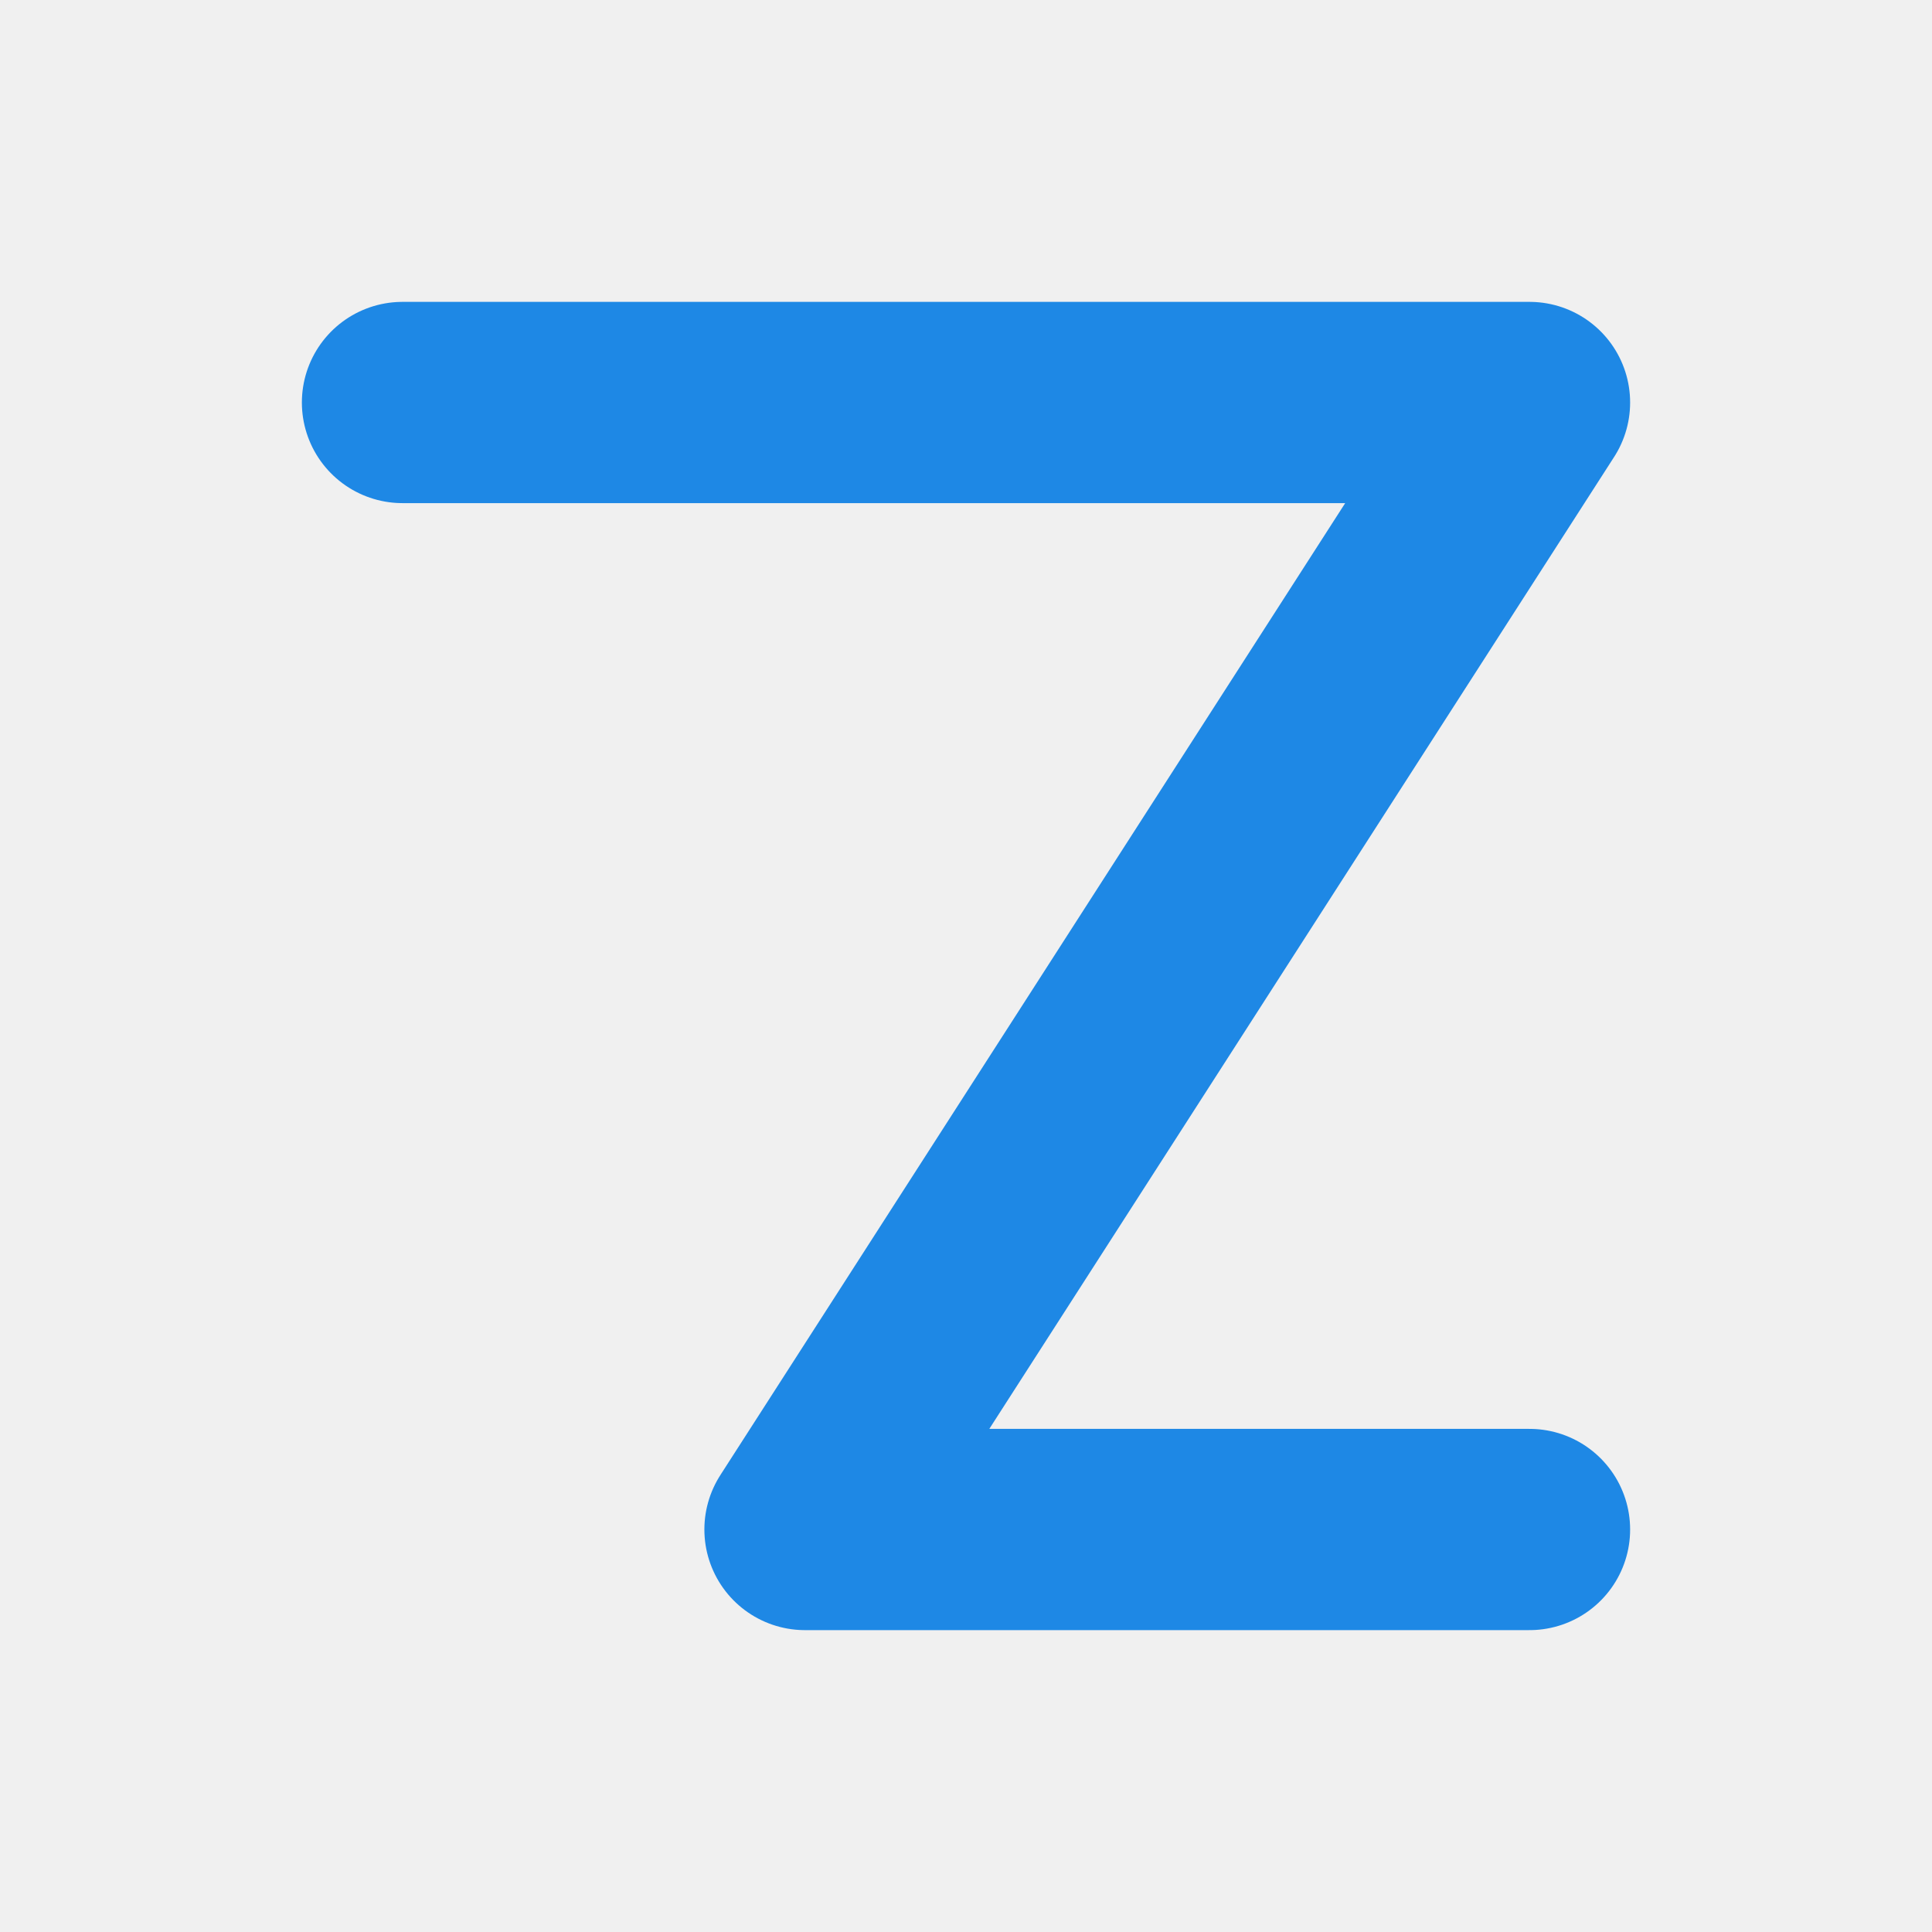
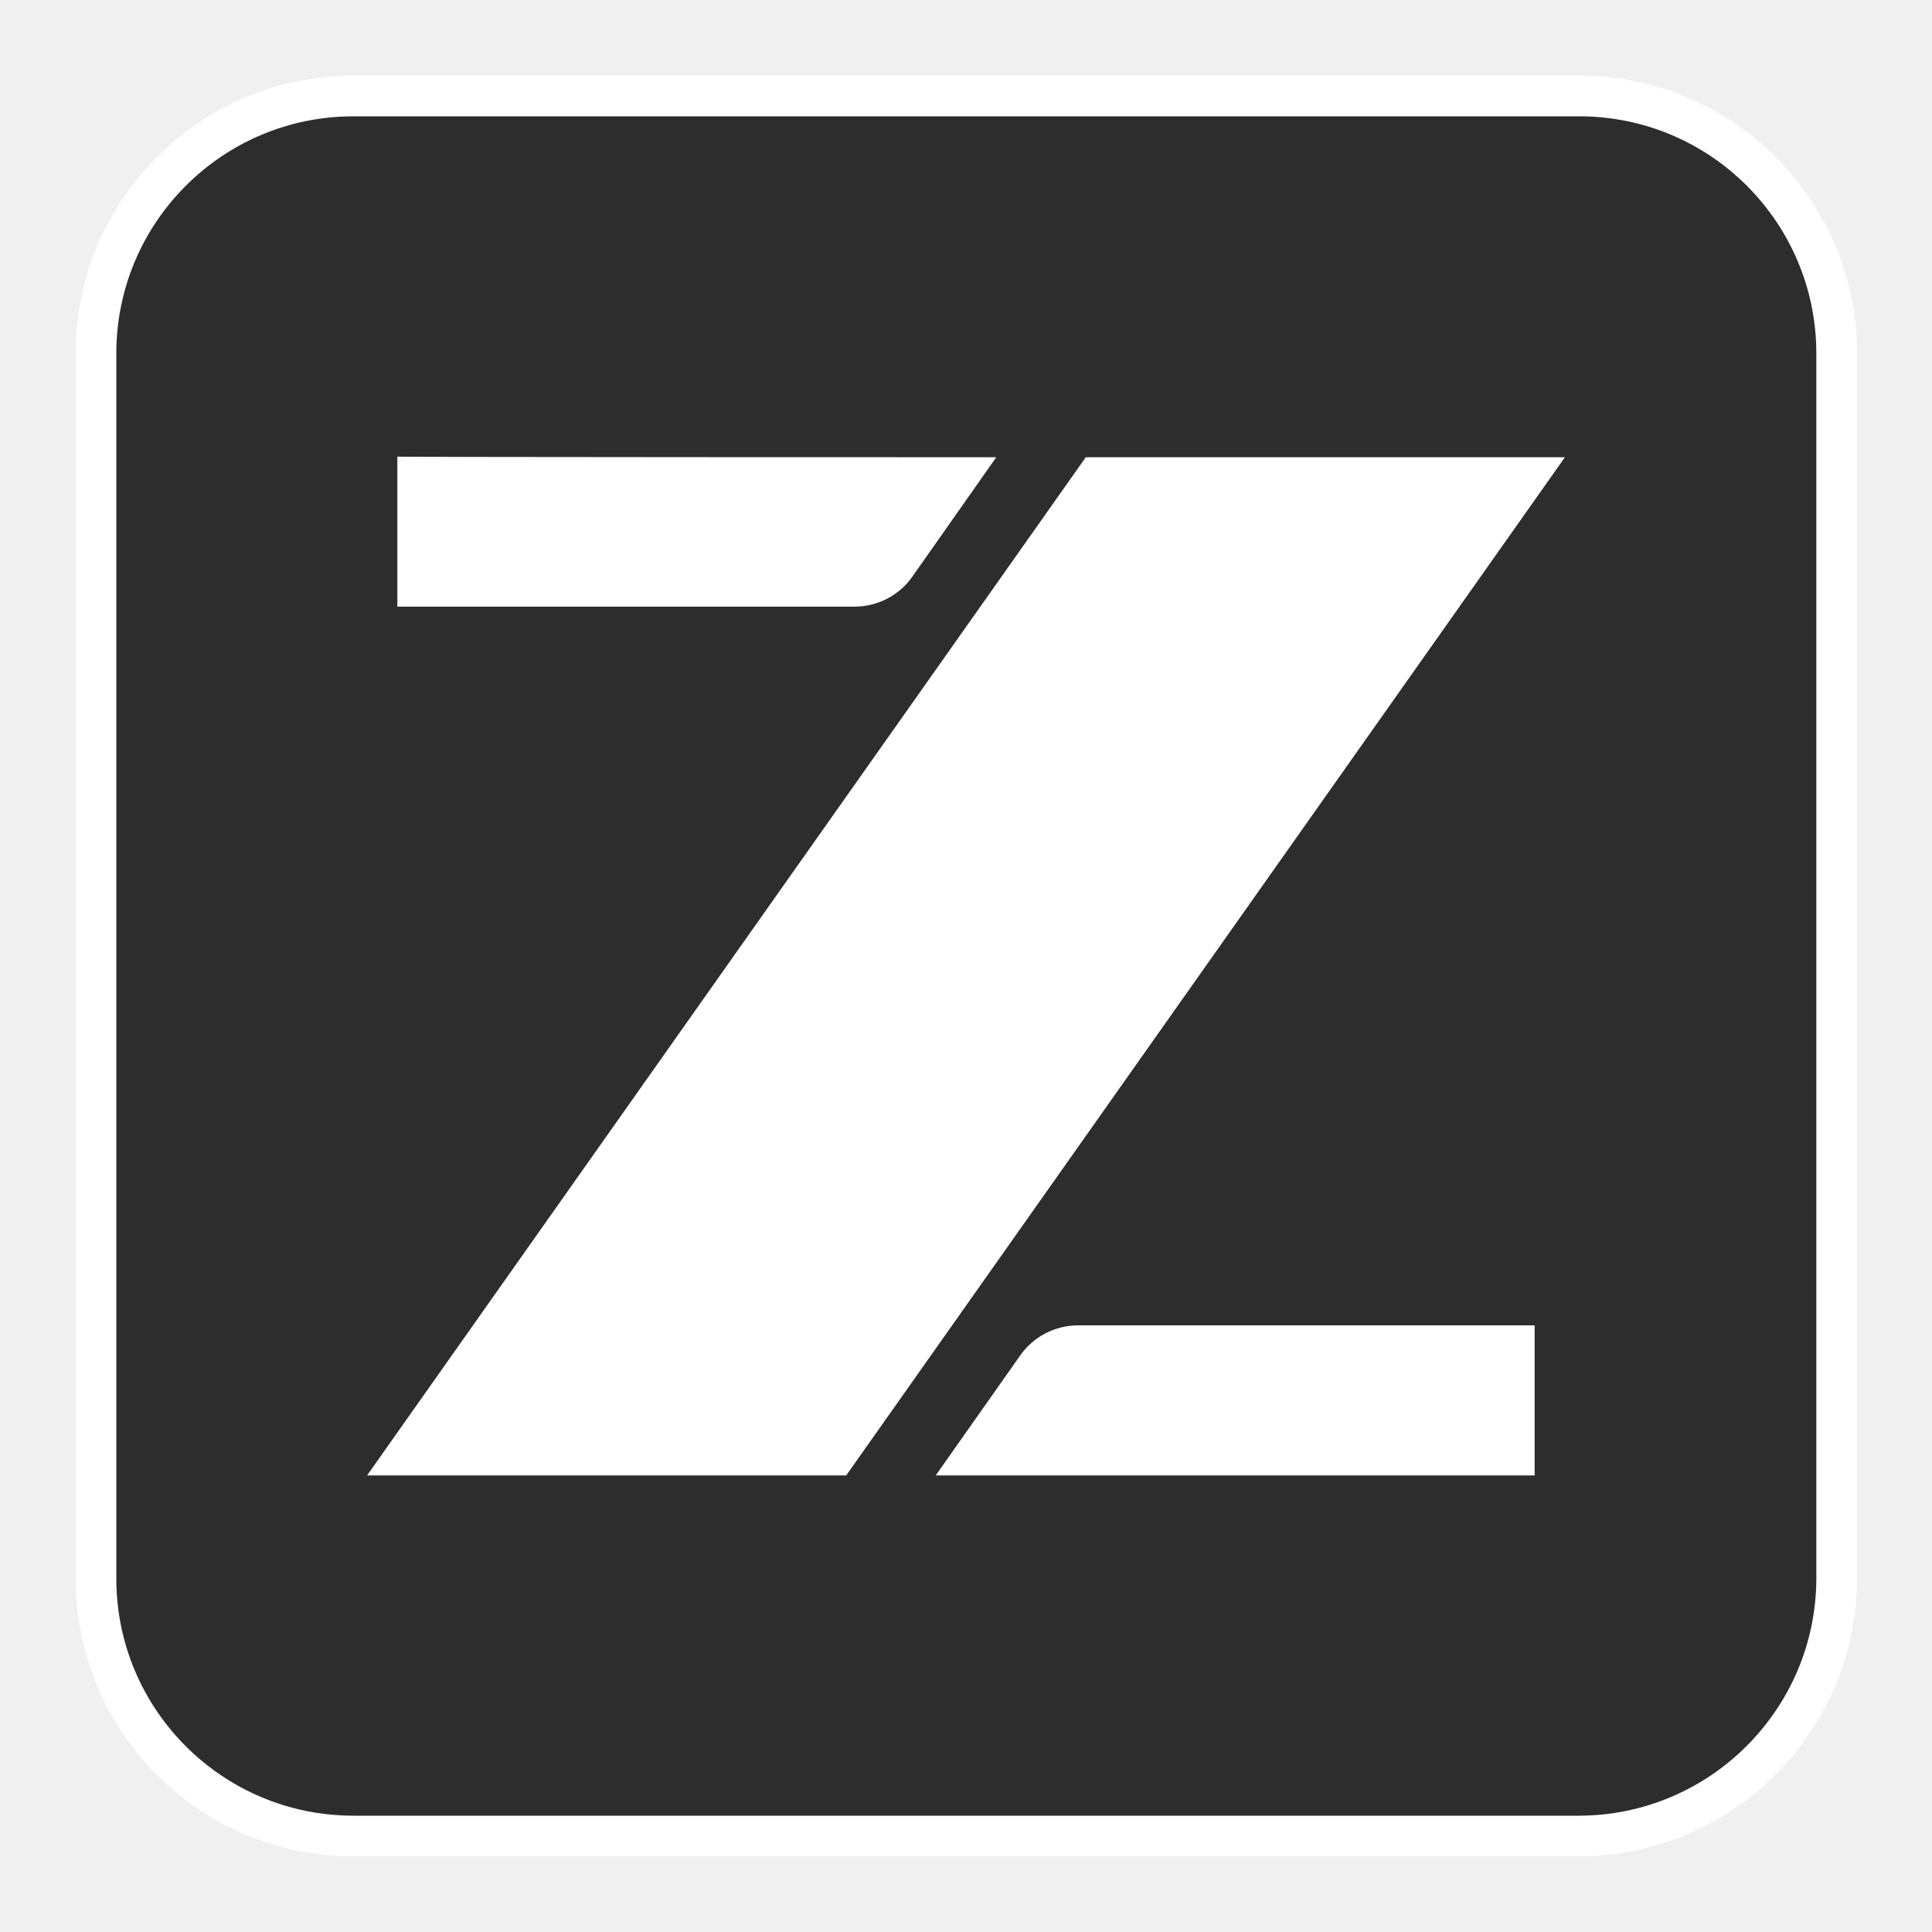
- <svg xmlns="http://www.w3.org/2000/svg" width="24" height="24" viewBox="0 0 24 24" fill="none">
-   <path d="M5 5h14l-9 14h9" stroke="#1E88E5" stroke-width="2.5" stroke-linecap="round" stroke-linejoin="round" />
+ <svg xmlns="http://www.w3.org/2000/svg" version="1.1" x="0px" y="0px" viewBox="0 0 30 30" style="enable-background:new 0 0 30 30;" xml:space="preserve">
+   <style type="text/css">
+ 	.st0{opacity:0.3;fill:#E2E4E7;}
+ 	.st1{opacity:0.8;fill:#E2E4E7;stroke:#FFFFFF;stroke-width:5;stroke-miterlimit:10;}
+ 	.st2{fill:url(#SVGID_1_);}
+ 	.st3{fill:none;stroke:#E0E4E9;stroke-width:0.25;stroke-miterlimit:10;}
+ 	.st4{fill:none;}
+ 	.st5{fill:#9DA1A5;}
+ 	.st6{fill-rule:evenodd;clip-rule:evenodd;fill:none;}
+ 	.st7{fill-rule:evenodd;clip-rule:evenodd;fill:#DFE2E7;}
+ 	.st8{fill-rule:evenodd;clip-rule:evenodd;fill:#CDD4DA;}
+ 	.st9{fill-rule:evenodd;clip-rule:evenodd;fill:#B3BCC7;}
+ 	.st10{fill-rule:evenodd;clip-rule:evenodd;fill:#9DAAB7;}
+ 	.st11{fill-rule:evenodd;clip-rule:evenodd;fill:#8698A8;}
+ 	.st12{fill-rule:evenodd;clip-rule:evenodd;fill:url(#SVGID_2_);}
+ 	.st13{fill-rule:evenodd;clip-rule:evenodd;fill:url(#SVGID_3_);}
+ 	.st14{fill:#1F63EC;}
+ 	.st15{fill:#2D2D2D;}
+ 	.st16{fill:none;stroke:#E0E4E9;stroke-width:0.5;stroke-miterlimit:10;}
+ 	.st17{fill-rule:evenodd;clip-rule:evenodd;fill:url(#SVGID_4_);}
+ 	.st18{fill-rule:evenodd;clip-rule:evenodd;fill:url(#SVGID_5_);}
+ 	.st19{fill:none;stroke:#677380;stroke-width:0.5;stroke-miterlimit:10;}
+ 	.st20{fill:none;stroke:url(#SVGID_6_);stroke-width:2;stroke-miterlimit:10;}
+ 	.st21{fill-rule:evenodd;clip-rule:evenodd;fill:url(#SVGID_7_);}
+ 	.st22{fill-rule:evenodd;clip-rule:evenodd;fill:url(#SVGID_8_);}
+ 	.st23{fill:#FFFFFF;}
+ 	.st24{fill-rule:evenodd;clip-rule:evenodd;fill:#2D2D2D;}
+ 	.st25{clip-path:url(#SVGID_10_);}
+ 	.st26{clip-path:url(#SVGID_12_);}
+ 	.st27{fill:url(#SVGID_13_);}
+ 	.st28{fill-rule:evenodd;clip-rule:evenodd;fill:url(#SVGID_14_);}
+ 	.st29{fill-rule:evenodd;clip-rule:evenodd;fill:url(#SVGID_15_);}
+ 	.st30{clip-path:url(#SVGID_17_);}
+ 	.st31{clip-path:url(#SVGID_19_);}
+ 	.st32{fill:url(#SVGID_20_);}
+ 	.st33{fill:none;stroke:url(#SVGID_21_);stroke-width:2;stroke-miterlimit:10;}
+ 	.st34{fill-rule:evenodd;clip-rule:evenodd;fill:url(#SVGID_22_);}
+ 	.st35{fill-rule:evenodd;clip-rule:evenodd;fill:url(#SVGID_23_);}
+ 	.st36{clip-path:url(#SVGID_25_);}
+ 	.st37{clip-path:url(#SVGID_27_);}
+ 	.st38{fill:url(#SVGID_28_);}
+ 	.st39{clip-path:url(#SVGID_30_);}
+ 	.st40{clip-path:url(#SVGID_32_);}
+ 	.st41{fill:url(#SVGID_33_);}
+ 	.st42{fill-rule:evenodd;clip-rule:evenodd;fill:#126EF6;}
+ 	.st43{fill-rule:evenodd;clip-rule:evenodd;fill:#FFFFFF;}
+ 	.st44{clip-path:url(#SVGID_35_);}
+ 	.st45{clip-path:url(#SVGID_37_);}
+ 	.st46{fill:url(#SVGID_38_);}
+ 	.st47{fill-rule:evenodd;clip-rule:evenodd;fill:#9DA1A5;}
+ 	.st48{fill-rule:evenodd;clip-rule:evenodd;fill:url(#SVGID_39_);}
+ 	.st49{fill-rule:evenodd;clip-rule:evenodd;fill:url(#SVGID_40_);}
+ 	.st50{fill-rule:evenodd;clip-rule:evenodd;fill:url(#SVGID_41_);}
+ 	.st51{fill-rule:evenodd;clip-rule:evenodd;fill:url(#SVGID_42_);}
+ 	.st52{fill:none;stroke:url(#SVGID_43_);stroke-width:2;stroke-miterlimit:10;}
+ 	.st53{fill-rule:evenodd;clip-rule:evenodd;fill:none;stroke:#E0E4E9;stroke-width:0.5;stroke-miterlimit:10;}
+ 	.st54{fill-rule:evenodd;clip-rule:evenodd;fill:url(#SVGID_44_);}
+ 	.st55{fill-rule:evenodd;clip-rule:evenodd;fill:url(#SVGID_45_);}
+ 	.st56{fill-rule:evenodd;clip-rule:evenodd;fill:url(#SVGID_46_);}
+ 	.st57{fill-rule:evenodd;clip-rule:evenodd;fill:url(#SVGID_47_);}
+ 	.st58{fill-rule:evenodd;clip-rule:evenodd;fill:url(#SVGID_48_);}
+ 	.st59{fill-rule:evenodd;clip-rule:evenodd;fill:url(#SVGID_49_);}
+ 	.st60{fill-rule:evenodd;clip-rule:evenodd;fill:url(#SVGID_50_);}
+ 	.st61{fill-rule:evenodd;clip-rule:evenodd;fill:url(#SVGID_51_);}
+ 	.st62{fill-rule:evenodd;clip-rule:evenodd;fill:url(#SVGID_52_);}
+ 	.st63{fill-rule:evenodd;clip-rule:evenodd;fill:url(#SVGID_53_);}
+ 	.st64{clip-path:url(#SVGID_55_);}
+ 	.st65{clip-path:url(#SVGID_57_);}
+ 	.st66{fill:url(#SVGID_58_);}
+ 	.st67{clip-path:url(#SVGID_60_);}
+ 	.st68{clip-path:url(#SVGID_62_);}
+ 	.st69{fill:url(#SVGID_63_);}
+ 	.st70{fill:none;stroke:url(#SVGID_64_);stroke-width:2;stroke-miterlimit:10;}
+ 	.st71{clip-path:url(#SVGID_66_);}
+ 	.st72{clip-path:url(#SVGID_68_);}
+ 	.st73{fill:url(#SVGID_69_);}
+ 	.st74{clip-path:url(#SVGID_71_);}
+ 	.st75{clip-path:url(#SVGID_73_);}
+ 	.st76{fill:url(#SVGID_74_);}
+ 	.st77{clip-path:url(#SVGID_76_);}
+ 	.st78{clip-path:url(#SVGID_78_);}
+ 	.st79{fill:url(#SVGID_79_);}
+ 	.st80{fill-rule:evenodd;clip-rule:evenodd;fill:url(#SVGID_80_);}
+ 	.st81{fill-rule:evenodd;clip-rule:evenodd;fill:url(#SVGID_81_);}
+ 	.st82{clip-path:url(#SVGID_83_);}
+ 	.st83{clip-path:url(#SVGID_85_);}
+ 	.st84{fill:url(#SVGID_86_);}
+ 	.st85{fill-rule:evenodd;clip-rule:evenodd;fill:url(#SVGID_87_);}
+ 	.st86{fill-rule:evenodd;clip-rule:evenodd;fill:url(#SVGID_88_);}
+ 	.st87{clip-path:url(#SVGID_90_);}
+ 	.st88{clip-path:url(#SVGID_92_);}
+ 	.st89{fill:url(#SVGID_93_);}
+ 	.st90{fill:none;stroke:url(#SVGID_94_);stroke-width:2;stroke-miterlimit:10;}
+ 	.st91{fill-rule:evenodd;clip-rule:evenodd;fill:url(#SVGID_95_);}
+ 	.st92{fill-rule:evenodd;clip-rule:evenodd;fill:url(#SVGID_96_);}
+ 	.st93{clip-path:url(#SVGID_98_);}
+ 	.st94{clip-path:url(#SVGID_100_);}
+ 	.st95{fill:url(#SVGID_101_);}
+ 	.st96{clip-path:url(#SVGID_103_);}
+ 	.st97{clip-path:url(#SVGID_105_);}
+ 	.st98{fill:url(#SVGID_106_);}
+ 	.st99{clip-path:url(#SVGID_108_);}
+ 	.st100{clip-path:url(#SVGID_110_);}
+ 	.st101{fill:url(#SVGID_111_);}
+ 	.st102{fill:#FFFFFF;stroke:#B3BCC7;stroke-width:0.275;stroke-miterlimit:10;}
+ 	.st103{clip-path:url(#SVGID_113_);}
+ 	.st104{fill:#FDD138;}
+ 	.st105{fill:#FCA62F;}
+ 	.st106{fill:#FB7927;}
+ 	.st107{fill:#F44B22;}
+ 	.st108{fill:#D81915;}
+ 	.st109{fill:#2D2D2D;stroke:#FFFFFF;stroke-width:0.335;stroke-miterlimit:10;}
+ 	.st110{fill:none;stroke:#65727F;stroke-width:2;stroke-miterlimit:10;}
+ 	.st111{fill:none;stroke:#65727F;stroke-width:0.75;stroke-miterlimit:10;}
+ 	.st112{fill:url(#SVGID_114_);}
+ 	.st113{fill:#D06C50;}
+ 	.st114{fill:#2D2D2D;stroke:#B3BCC7;stroke-width:0.275;stroke-miterlimit:10;}
+ 	.st115{opacity:0.2;}
+ 	.st116{fill:none;stroke:#677380;stroke-width:0.356;stroke-miterlimit:10;}
+ 	.st117{fill:none;stroke:#677380;stroke-width:0.356;stroke-miterlimit:10;stroke-dasharray:1.021,1.021;}
+ 	.st118{fill:none;stroke:#677380;stroke-width:0.356;stroke-miterlimit:10;stroke-dasharray:1.02,1.02;}
+ 	.st119{opacity:0.2;fill:none;}
+ 	.st120{fill:none;stroke:#677380;stroke-width:0.369;stroke-miterlimit:10;}
+ 	.st121{fill:none;stroke:#677380;stroke-width:0.369;stroke-miterlimit:10;stroke-dasharray:1.051,1.051;}
+ 	.st122{opacity:0.3;fill:#1F63EC;}
+ 	.st123{fill:#2D2D2D;stroke:#FFFFFF;stroke-width:0.316;stroke-miterlimit:10;}
+ 	.st124{fill:#FFFFFF;stroke:#B3BCC7;stroke-width:0.316;stroke-miterlimit:10;}
+ 	.st125{clip-path:url(#SVGID_118_);}
+ 	.st126{fill:url(#SVGID_119_);}
+ 	.st127{fill:none;stroke:#DFE2E7;stroke-width:0.75;stroke-miterlimit:10;}
+ 	.st128{fill:#9DA1A5;stroke:#FFFFFF;stroke-miterlimit:10;}
+ 	.st129{fill:url(#SVGID_120_);}
+ 	.st130{fill:none;stroke:#677380;stroke-width:0.75;stroke-miterlimit:10;}
+ 	.st131{opacity:0.4;}
+ 	.st132{clip-path:url(#SVGID_122_);}
+ 	.st133{clip-path:url(#SVGID_124_);}
+ 	.st134{fill:url(#SVGID_125_);}
+ 	.st135{fill:none;stroke:#8392A3;stroke-width:0.35;stroke-miterlimit:10;}
+ 	.st136{fill:none;stroke:#8392A3;stroke-width:0.35;stroke-miterlimit:10;stroke-dasharray:0.995,0.995;}
+ 	.st137{fill:none;stroke:#8392A3;stroke-width:0.35;stroke-miterlimit:10;stroke-dasharray:1.004,1.004;}
+ 	.st138{fill:none;stroke:url(#SVGID_126_);stroke-width:1.5;stroke-miterlimit:10;}
+ 	.st139{fill:url(#SVGID_127_);}
+ 	.st140{fill:none;stroke:#DDE0E4;stroke-width:0.35;stroke-miterlimit:10;}
+ 	.st141{fill:#2D2D2D;stroke:#A9B3BE;stroke-width:0.275;stroke-miterlimit:10;}
+ 	.st142{fill-rule:evenodd;clip-rule:evenodd;fill:#126EF4;}
+ 	.st143{fill:#FFFFFF;stroke:#B1BAC4;stroke-width:0.275;stroke-miterlimit:10;}
+ 	.st144{fill:#CE6C50;}
+ 	.st145{fill:#5B5B5B;}
+ 	.st146{fill:#8392A3;}
+ 	.st147{fill:none;stroke:url(#SVGID_128_);stroke-width:1.5;stroke-miterlimit:10;}
+ 	.st148{fill:url(#SVGID_129_);}
+ 	.st149{fill:none;stroke:#B5BDC4;stroke-width:0.7;stroke-miterlimit:10;}
+ 	.st150{opacity:0.6;fill:none;stroke:#78838E;stroke-width:0.35;stroke-miterlimit:10;}
+ 	.st151{opacity:0.2;fill:none;stroke:#8392A3;stroke-width:0.35;stroke-miterlimit:10;stroke-dasharray:1,1;}
+ 	.st152{fill:none;stroke:#DDE0E4;stroke-width:0.75;stroke-miterlimit:10;}
+ 	.st153{fill:none;stroke:#8392A3;stroke-width:0.5;stroke-miterlimit:10;}
+ 	.st154{opacity:0.2;fill:none;stroke:#677380;stroke-width:0.356;stroke-miterlimit:10;stroke-dasharray:1.018,1.018;}
+ 	.st155{fill:none;stroke:#DDE0E4;stroke-width:0.765;stroke-miterlimit:10;}
+ 	.st156{fill:url(#SVGID_130_);}
+ 	.st157{fill:url(#SVGID_131_);}
+ 	.st158{fill:#B1BAC4;}
+ 	.st159{fill:#CBD1D8;}
+ 	.st160{fill:#0B1B2B;}
+ 	.st161{fill:#91D119;}
+ 	.st162{opacity:0.7;}
+ 	.st163{fill:#FFFFFF;stroke:#000000;stroke-width:0.442;stroke-miterlimit:10;}
+ 	.st164{fill:none;stroke:#939CAA;stroke-width:0.221;stroke-miterlimit:10;}
+ 	.st165{fill:none;stroke:#FFFFFF;stroke-width:3.092;stroke-miterlimit:10;}
+ 	.st166{fill:url(#SVGID_132_);}
+ 	.st167{fill:none;stroke:url(#SVGID_133_);stroke-width:1.714;stroke-miterlimit:10;}
+ 	.st168{fill:url(#SVGID_134_);}
+ 	.st169{fill:url(#SVGID_135_);}
+ 	.st170{fill:url(#SVGID_136_);}
+ 	.st171{fill:url(#SVGID_137_);}
+ 	.st172{fill:url(#SVGID_138_);}
+ 	.st173{fill:url(#SVGID_139_);}
+ 	.st174{fill:url(#SVGID_140_);}
+ 	.st175{fill:url(#SVGID_141_);}
+ 	.st176{fill:url(#SVGID_142_);}
+ 	.st177{fill:url(#SVGID_143_);}
+ 	.st178{fill:url(#SVGID_144_);}
+ 	.st179{fill:none;stroke:#1F63EC;stroke-width:4;stroke-miterlimit:10;}
+ 	.st180{fill:none;stroke:#0B1B2B;stroke-width:4;stroke-miterlimit:10;}
+ 	.st181{fill:none;stroke:#677380;stroke-width:0.399;stroke-miterlimit:10;}
+ 	.st182{fill:none;stroke:#677380;stroke-width:0.399;stroke-miterlimit:10;stroke-dasharray:1.14,1.14;}
+ 	.st183{fill:#257AF1;}
+ 	.st184{opacity:0.3;fill:#FFFFFF;}
+ 	.st185{fill:none;stroke:#98A5B2;stroke-width:4;stroke-miterlimit:10;}
+ 	.st186{fill:none;stroke:#65727F;stroke-width:0.399;stroke-miterlimit:10;}
+ 	.st187{fill:none;stroke:#65727F;stroke-width:0.399;stroke-miterlimit:10;stroke-dasharray:1.14,1.14;}
+ 	.st188{fill:none;stroke:#DDDFE4;stroke-width:0.75;stroke-miterlimit:10;}
+ 	.st189{fill:#9A9EA2;}
+ 	.st190{fill-rule:evenodd;clip-rule:evenodd;fill:#3267AC;}
+ 	.st191{fill:#FFFFFF;stroke:#AFB8C3;stroke-width:0.275;stroke-miterlimit:10;}
+ 	.st192{fill:#C5694E;}
+ 	.st193{fill:#8192A2;}
+ 	.st194{fill:#2D2D2D;stroke:#FFFFFF;stroke-width:0.632;stroke-miterlimit:10;}
+ </style>
+   <g id="图层_2">
+ </g>
+   <g id="图层_1">
+     <path class="st194" d="M24.51,28.51H5.49c-2.21,0-4-1.79-4-4V5.49c0-2.21,1.79-4,4-4h19.03c2.21,0,4,1.79,4,4v19.03   C28.51,26.72,26.72,28.51,24.51,28.51z" />
+     <g>
+       <g>
+         <g>
+           <g>
+             <path class="st23" d="M15.47,7.1l-1.3,1.85c-0.2,0.29-0.54,0.47-0.9,0.47h-7.1V7.09C6.16,7.1,15.47,7.1,15.47,7.1z" />
+             <polygon class="st23" points="24.3,7.1 13.14,22.91 5.7,22.91 16.86,7.1      " />
+             <path class="st23" d="M14.53,22.91l1.31-1.86c0.2-0.29,0.54-0.47,0.9-0.47h7.09v2.33H14.53z" />
+           </g>
+         </g>
+       </g>
+     </g>
+   </g>
</svg>
